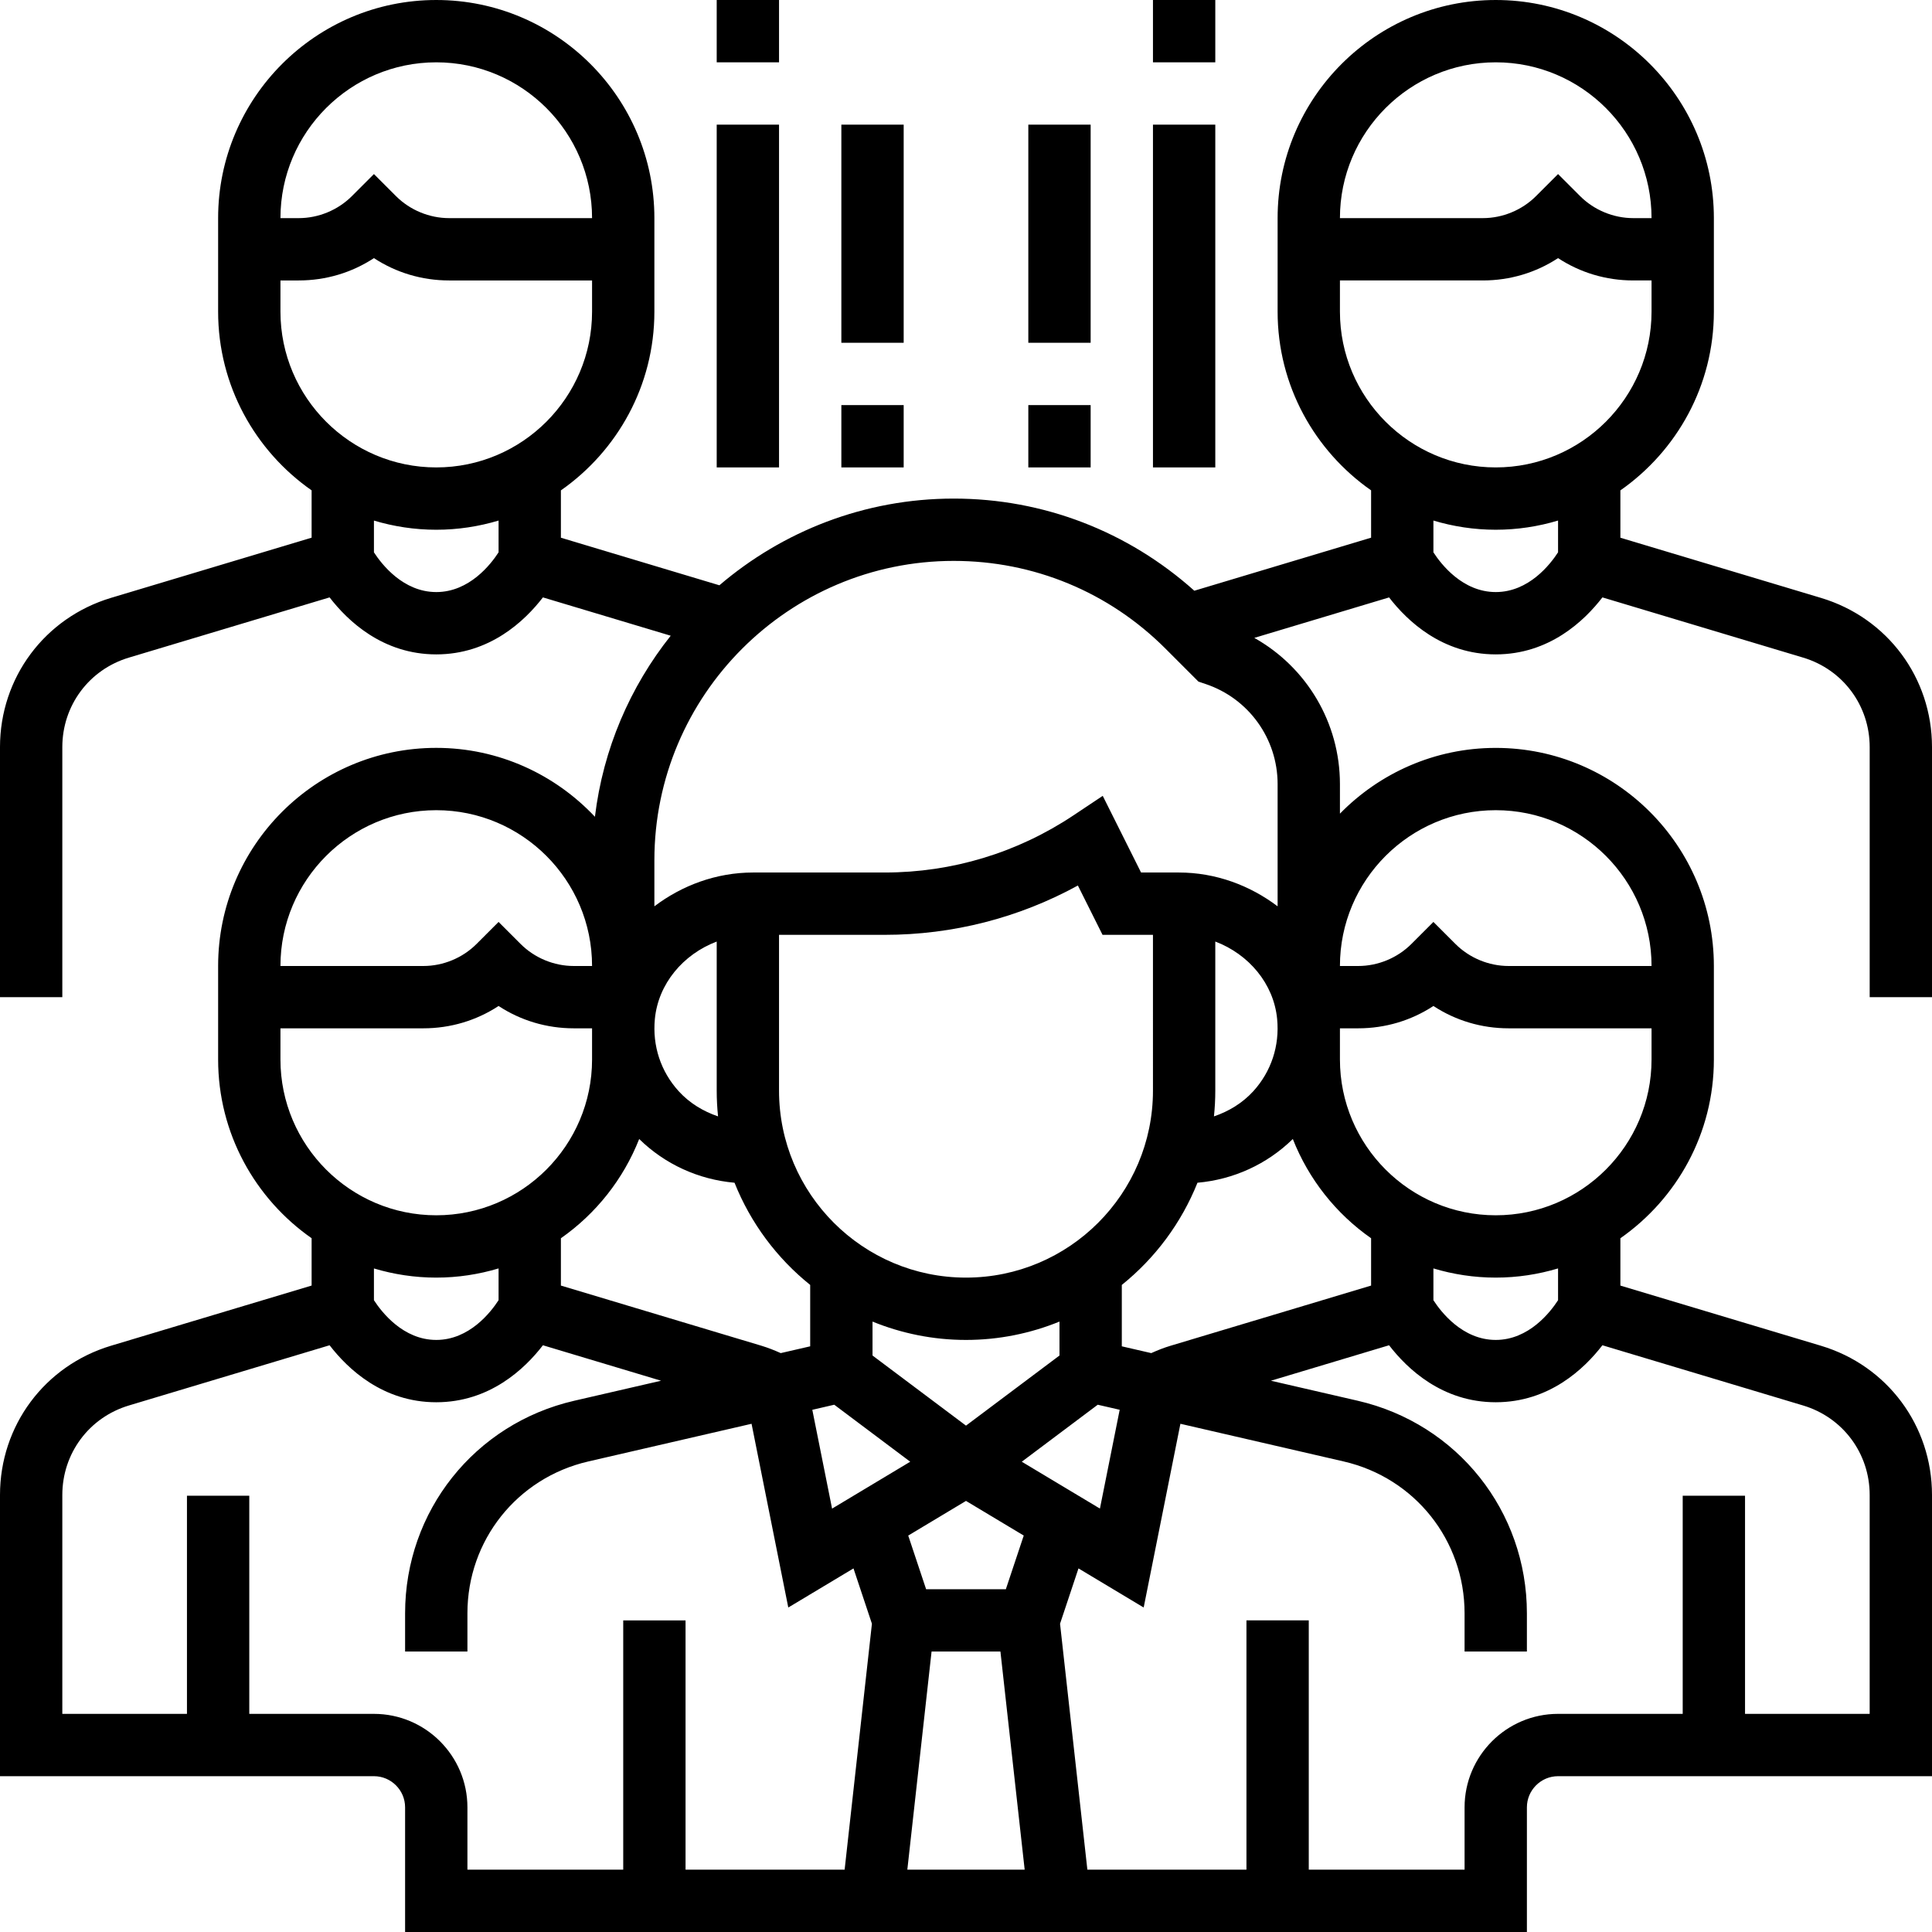
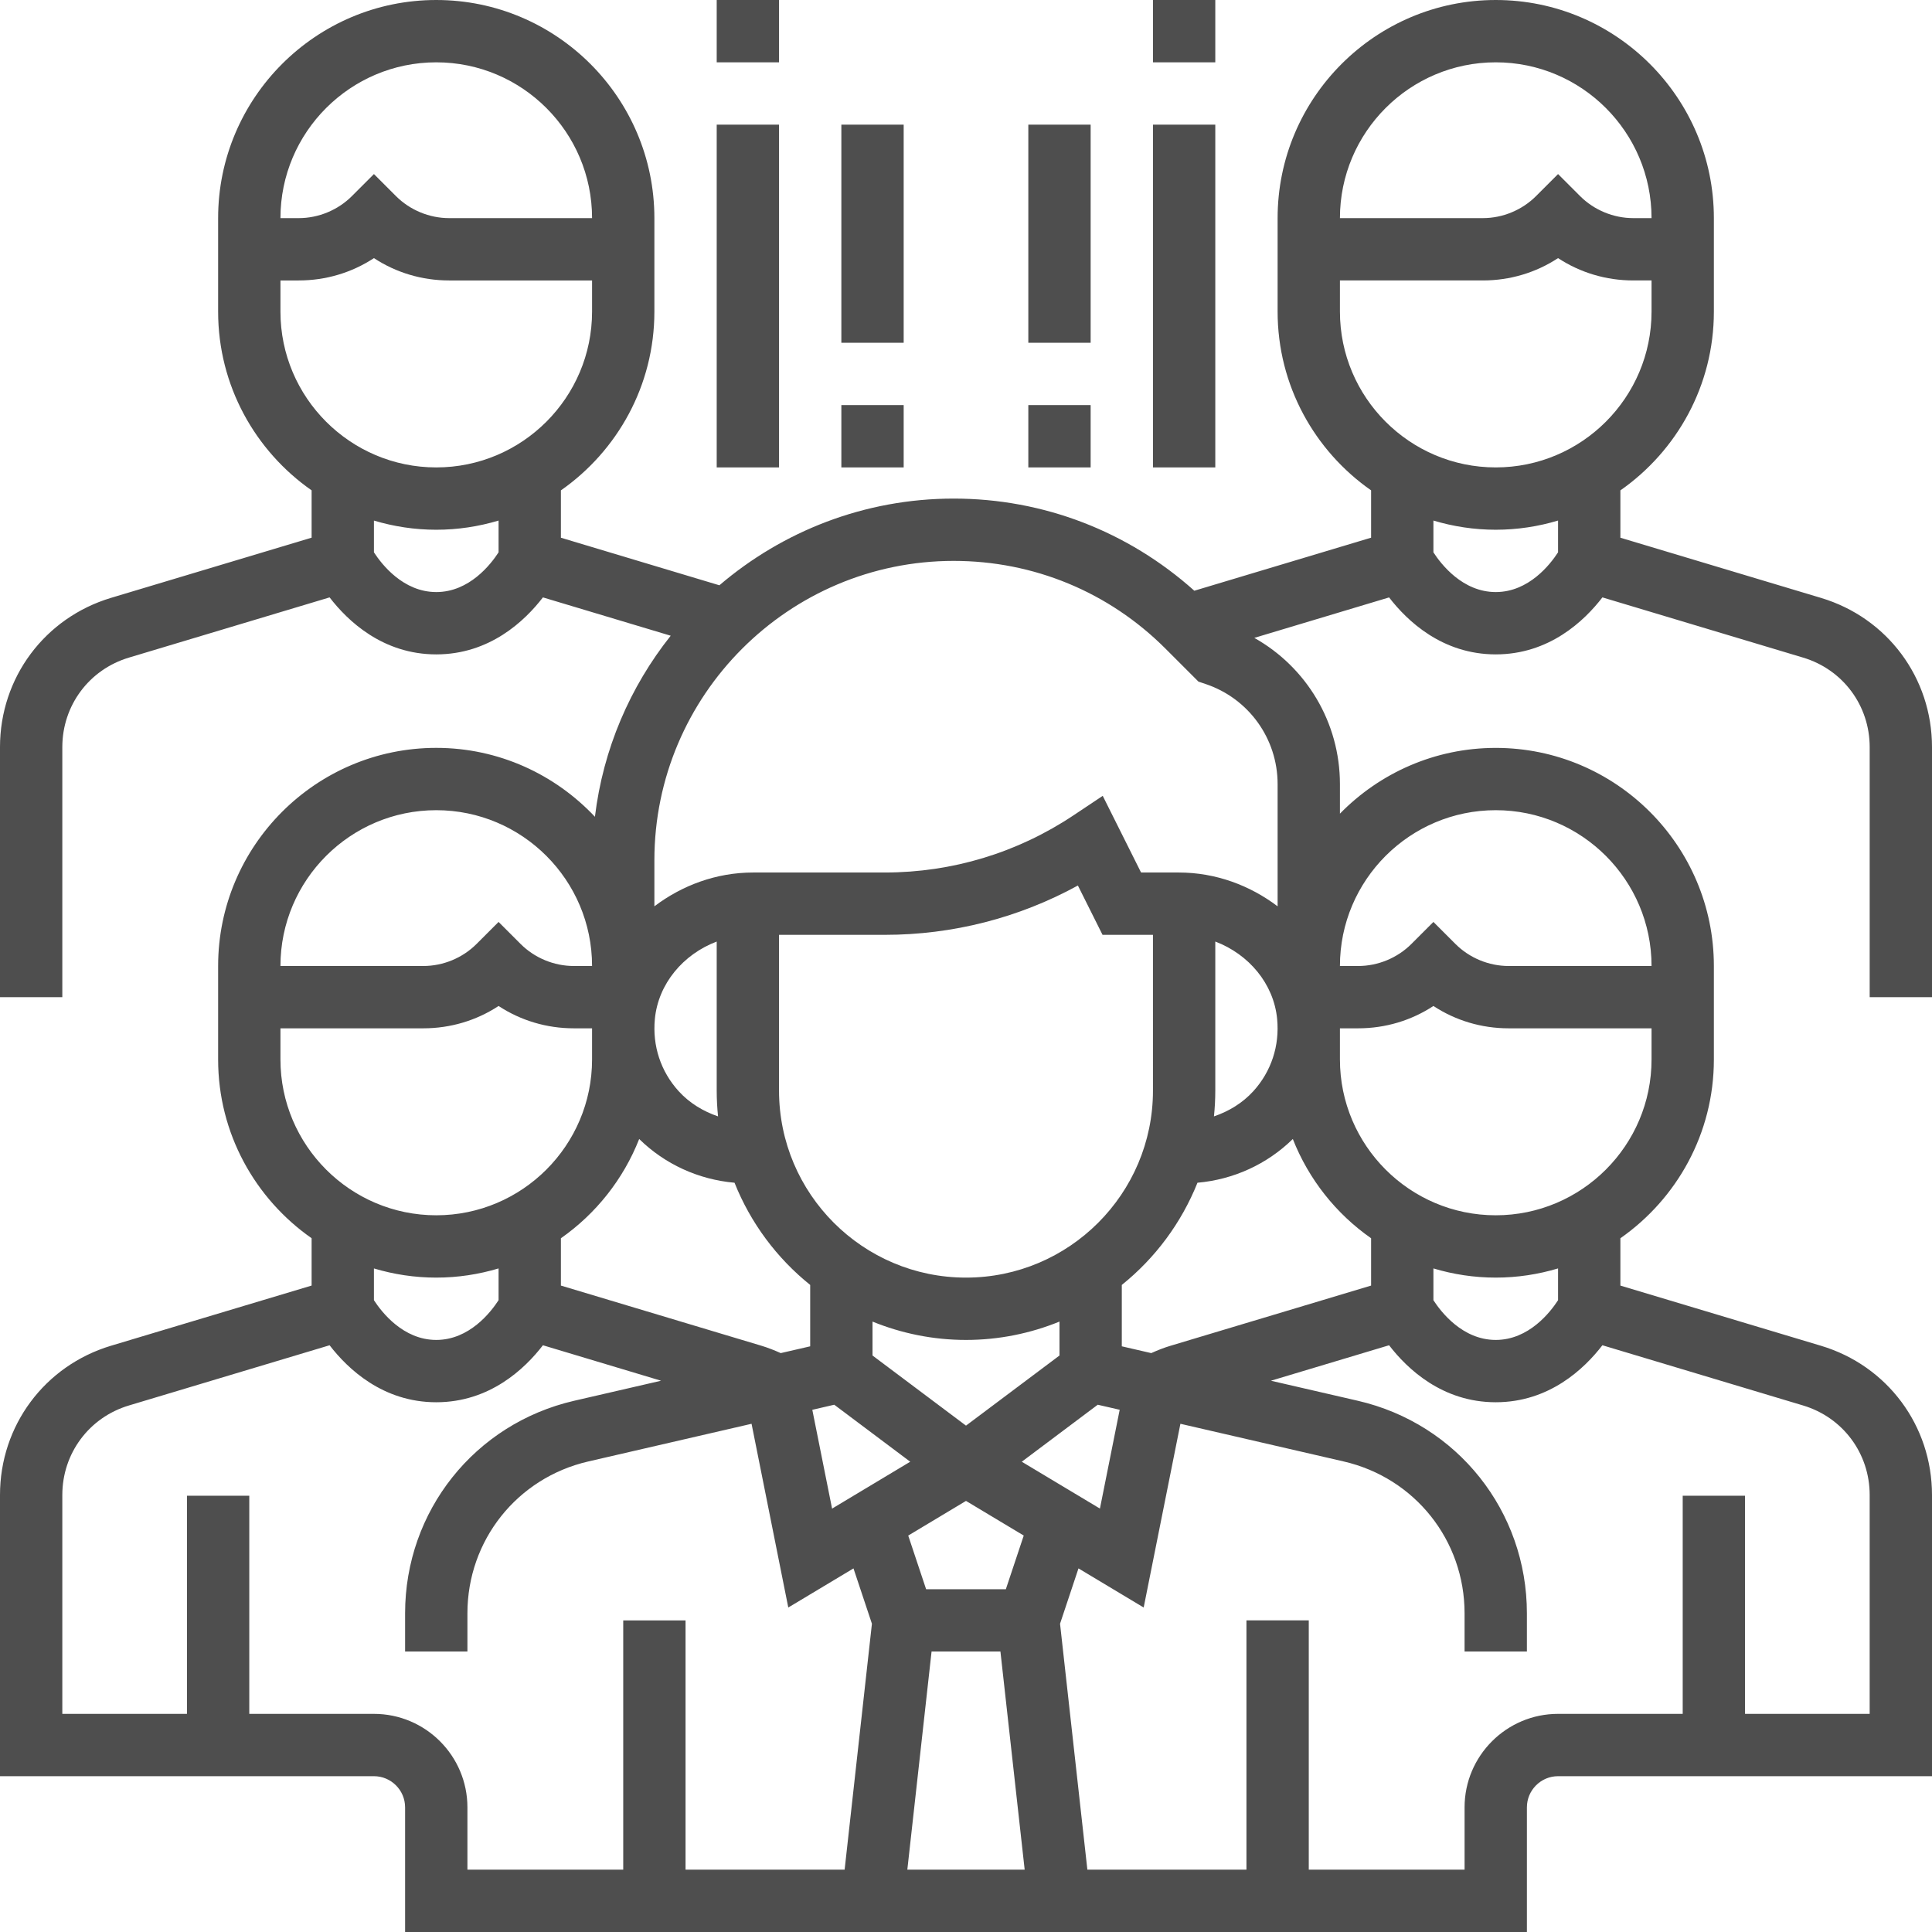
- <svg xmlns="http://www.w3.org/2000/svg" height="496pt" viewBox="0 0 496 496" width="496pt">
+ <svg xmlns="http://www.w3.org/2000/svg" height="496pt" fill="#4e4e4e" viewBox="0 0 496 496" width="496pt">
  <path d="m496 256v-64.191c0-17.801-11.457-33.199-28.504-38.312l-51.496-15.449v-12.152c14.488-10.133 24-26.91 24-45.887v-24.008c0-30.879-25.121-56-56-56s-56 25.121-56 56v24c0 18.984 9.512 35.762 24 45.887v12.152l-45.383 13.617c-17.031-15.23-38.73-23.656-61.77-23.656-22.945 0-43.938 8.406-60.16 22.258l-40.688-12.211v-12.152c14.488-10.133 24-26.91 24-45.887v-24.008c0-30.879-25.121-56-56-56s-56 25.121-56 56v24c0 18.984 9.512 35.762 24 45.887v12.152l-51.496 15.449c-17.047 5.121-28.504 20.52-28.504 38.32v64.191h16v-64.191c0-10.68 6.871-19.922 17.105-22.984l51.512-15.457c4.656 6.047 13.664 14.633 27.383 14.633s22.727-8.586 27.383-14.633l32.809 9.84c-10.414 13.098-17.352 29.039-19.457 46.48-10.215-10.855-24.68-17.688-40.734-17.688-30.879 0-56 25.121-56 56v24c0 18.984 9.512 35.762 24 45.887v12.152l-51.496 15.449c-17.047 5.121-28.504 20.52-28.504 38.32v72.191h96c4.406 0 8 3.594 8 8v32h288v-32c0-4.406 3.594-8 8-8h96v-72.191c0-17.801-11.457-33.199-28.504-38.312l-51.496-15.449v-12.152c14.488-10.133 24-26.91 24-45.887v-24c0-30.879-25.121-56-56-56-15.664 0-29.824 6.48-40 16.879v-7.582c0-15.801-8.586-30.023-21.984-37.543l34.602-10.387c4.656 6.039 13.664 14.625 27.383 14.625s22.727-8.586 27.383-14.633l51.52 15.457c10.227 3.062 17.098 12.305 17.098 22.984v64.191zm-384-240c22.055 0 40 17.945 40 40h-36.688c-5.082 0-10.066-2.062-13.656-5.656l-5.656-5.656-5.656 5.656c-3.59 3.594-8.574 5.656-13.656 5.656h-4.688c0-22.055 17.945-40 40-40zm-40 64v-8h4.688c6.969 0 13.625-2 19.312-5.734 5.688 3.734 12.344 5.734 19.312 5.734h36.688v8c0 22.055-17.945 40-40 40s-40-17.945-40-40zm40 72c-8.504 0-14.016-7.145-16-10.199v-8.152c5.07 1.512 10.441 2.352 16 2.352s10.93-.84 16-2.359v8.152c-1.984 3.07-7.496 10.207-16 10.207zm219.902 140.414c4.074 10.348 11.105 19.195 20.098 25.48v12.152l-51.488 15.449c-1.695.504-3.344 1.16-4.953 1.887l-7.559-1.742v-15.762c8.551-6.871 15.289-15.895 19.426-26.238 9.215-.809 17.855-4.73 24.477-11.227zm-83.902 51.586c8.488 0 16.586-1.695 24-4.711v8.711l-24 18-24-18v-8.711c7.414 3.016 15.512 4.711 24 4.711zm-33.824 16.633 19.504 14.633-20.062 12.039-5.074-25.367zm24.984 63.367h17.68l6.223 56h-30.125zm19.07-16h-20.469l-4.594-13.777 14.832-8.895 14.824 8.895zm4.09-32.734 19.504-14.633 5.633 1.297-5.074 25.367zm59.441-95.121c-2.77 3.039-6.289 5.168-10.105 6.465.223-2.176.344-4.379.344-6.609v-38.281c8.609 3.266 15.016 10.84 15.879 19.891.656 6.887-1.512 13.461-6.117 18.535zm-25.762-.145c0 26.473-21.527 48-48 48s-48-21.527-48-48v-40h27.16c17.434 0 34.398-4.352 49.566-12.664l6.328 12.664h12.945zm-111.656 6.609c-3.816-1.297-7.336-3.426-10.105-6.465-4.605-5.066-6.773-11.648-6.117-18.527.863-9.051 7.27-16.633 15.879-19.891v38.273c0 2.23.121 4.434.344 6.609zm4.23 17.031c4.129 10.344 10.867 19.367 19.426 26.238v15.762l-7.559 1.742c-1.617-.727-3.258-1.375-4.945-1.887l-51.496-15.449v-12.152c8.984-6.285 16.023-15.133 20.098-25.48 6.621 6.496 15.262 10.418 24.477 11.227zm-76.574-95.641c22.055 0 40 17.945 40 40h-4.688c-5.082 0-10.066-2.062-13.656-5.656l-5.656-5.656-5.656 5.656c-3.59 3.594-8.574 5.656-13.656 5.656h-36.688c0-22.055 17.945-40 40-40zm-40 64v-8h36.688c6.969 0 13.625-2 19.312-5.734 5.688 3.734 12.344 5.734 19.312 5.734h4.688v8c0 22.055-17.945 40-40 40s-40-17.945-40-40zm40 56c5.559 0 10.93-.84 16-2.359v8.152c-1.984 3.07-7.496 10.207-16 10.207s-14.016-7.145-16-10.199v-8.152c5.07 1.512 10.441 2.352 16 2.352zm-16 112h-32v-56h-16v56h-32v-56.191c0-10.68 6.871-19.922 17.105-22.984l51.512-15.457c4.656 6.047 13.664 14.633 27.383 14.633s22.727-8.586 27.383-14.633l30.336 9.105-22.312 5.145c-25.559 5.902-43.406 28.344-43.406 54.566v9.816h16v-9.816c0-18.734 12.754-34.758 31.008-38.977l41.938-9.68 9.43 47.168 16.738-10.039 4.734 14.207-7.008 63.137h-40.84v-64h-16v64h-40v-16c0-13.23-10.77-24-24-24zm366.895-79.176c10.234 3.062 17.105 12.305 17.105 22.984v56.191h-32v-56h-16v56h-32c-13.23 0-24 10.77-24 24v16h-40v-64h-16v64h-40.84l-7.016-63.137 4.734-14.207 16.738 10.039 9.43-47.168 41.945 9.68c18.254 4.219 31.008 20.242 31.008 38.977v9.816h16v-9.816c0-26.223-17.848-48.664-43.406-54.566l-22.312-5.145 30.336-9.105c4.656 6.047 13.664 14.633 27.383 14.633s22.727-8.586 27.383-14.633zm-62.895-27.023c-1.984 3.062-7.496 10.199-16 10.199-8.52 0-14.039-7.168-16-10.199v-8.16c5.07 1.52 10.441 2.359 16 2.359s10.93-.84 16-2.359zm-16-21.801c-22.055 0-40-17.945-40-40v-8h4.688c6.969 0 13.625-2 19.312-5.734 5.688 3.734 12.344 5.734 19.312 5.734h36.688v8c0 22.055-17.945 40-40 40zm0-104c22.055 0 40 17.945 40 40h-36.688c-5.082 0-10.066-2.062-13.656-5.656l-5.656-5.656-5.656 5.656c-3.59 3.594-8.574 5.656-13.656 5.656h-4.688c0-22.055 17.945-40 40-40zm-56 24.68c-7.078-5.359-15.871-8.68-25.375-8.68h-9.68l-9.84-19.68-7.539 5.023c-14.391 9.594-31.125 14.656-48.406 14.656h-33.785c-9.504 0-18.297 3.32-25.375 8.68v-11.832c0-42.367 34.48-76.848 76.848-76.848 20.527 0 39.832 7.992 54.344 22.504l8.488 8.488 1.793.602c11.078 3.695 18.527 14.023 18.527 25.703zm56-216.68c22.055 0 40 17.945 40 40h-4.688c-5.082 0-10.066-2.062-13.656-5.656l-5.656-5.656-5.656 5.656c-3.59 3.594-8.574 5.656-13.656 5.656h-36.688c0-22.055 17.945-40 40-40zm-40 64v-8h36.688c6.969 0 13.625-2 19.312-5.734 5.688 3.734 12.344 5.734 19.312 5.734h4.688v8c0 22.055-17.945 40-40 40s-40-17.945-40-40zm40 72c-8.52 0-14.039-7.168-16-10.199v-8.16c5.07 1.52 10.441 2.359 16 2.359s10.93-.84 16-2.359v8.152c-1.984 3.07-7.496 10.207-16 10.207zm0 0" />
  <path d="m184 0h16v16h-16zm0 0" />
  <path d="m184 32h16v88h-16zm0 0" />
  <path d="m296 0h16v16h-16zm0 0" />
  <path d="m296 32h16v88h-16zm0 0" />
  <path d="m216 32h16v56h-16zm0 0" />
  <path d="m216 104h16v16h-16zm0 0" />
  <path d="m264 32h16v56h-16zm0 0" />
  <path d="m264 104h16v16h-16zm0 0" />
</svg>
